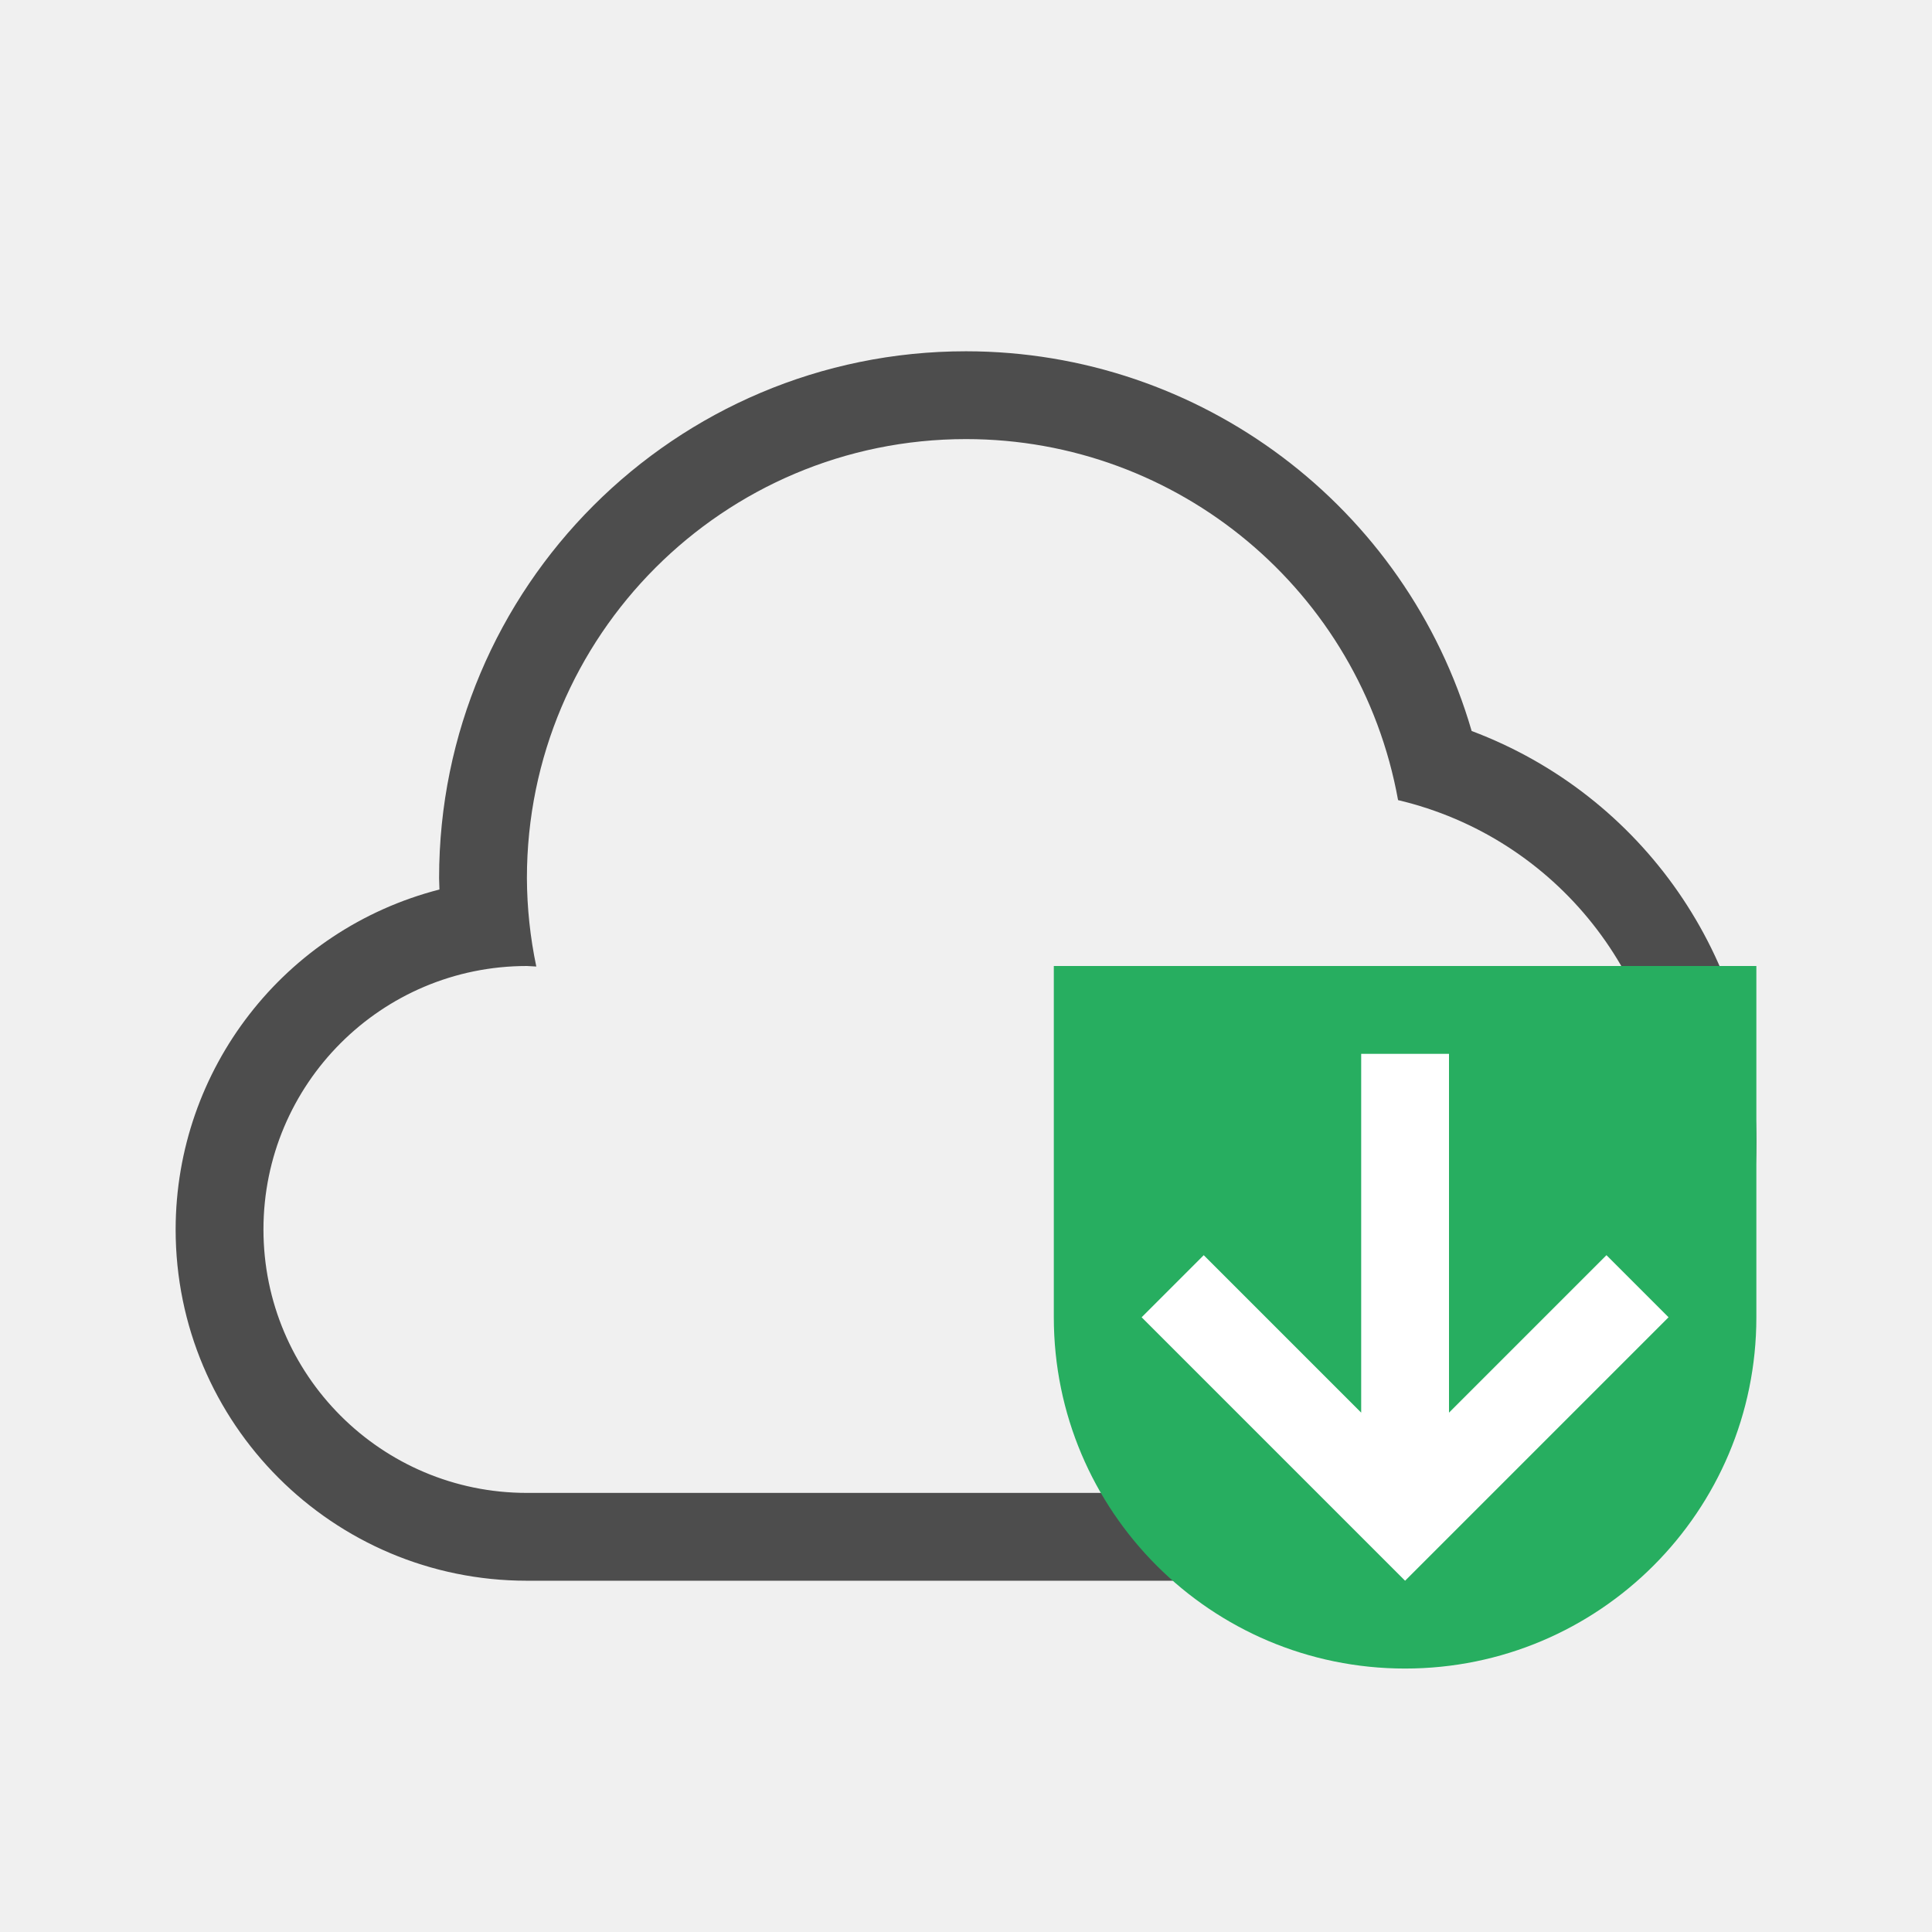
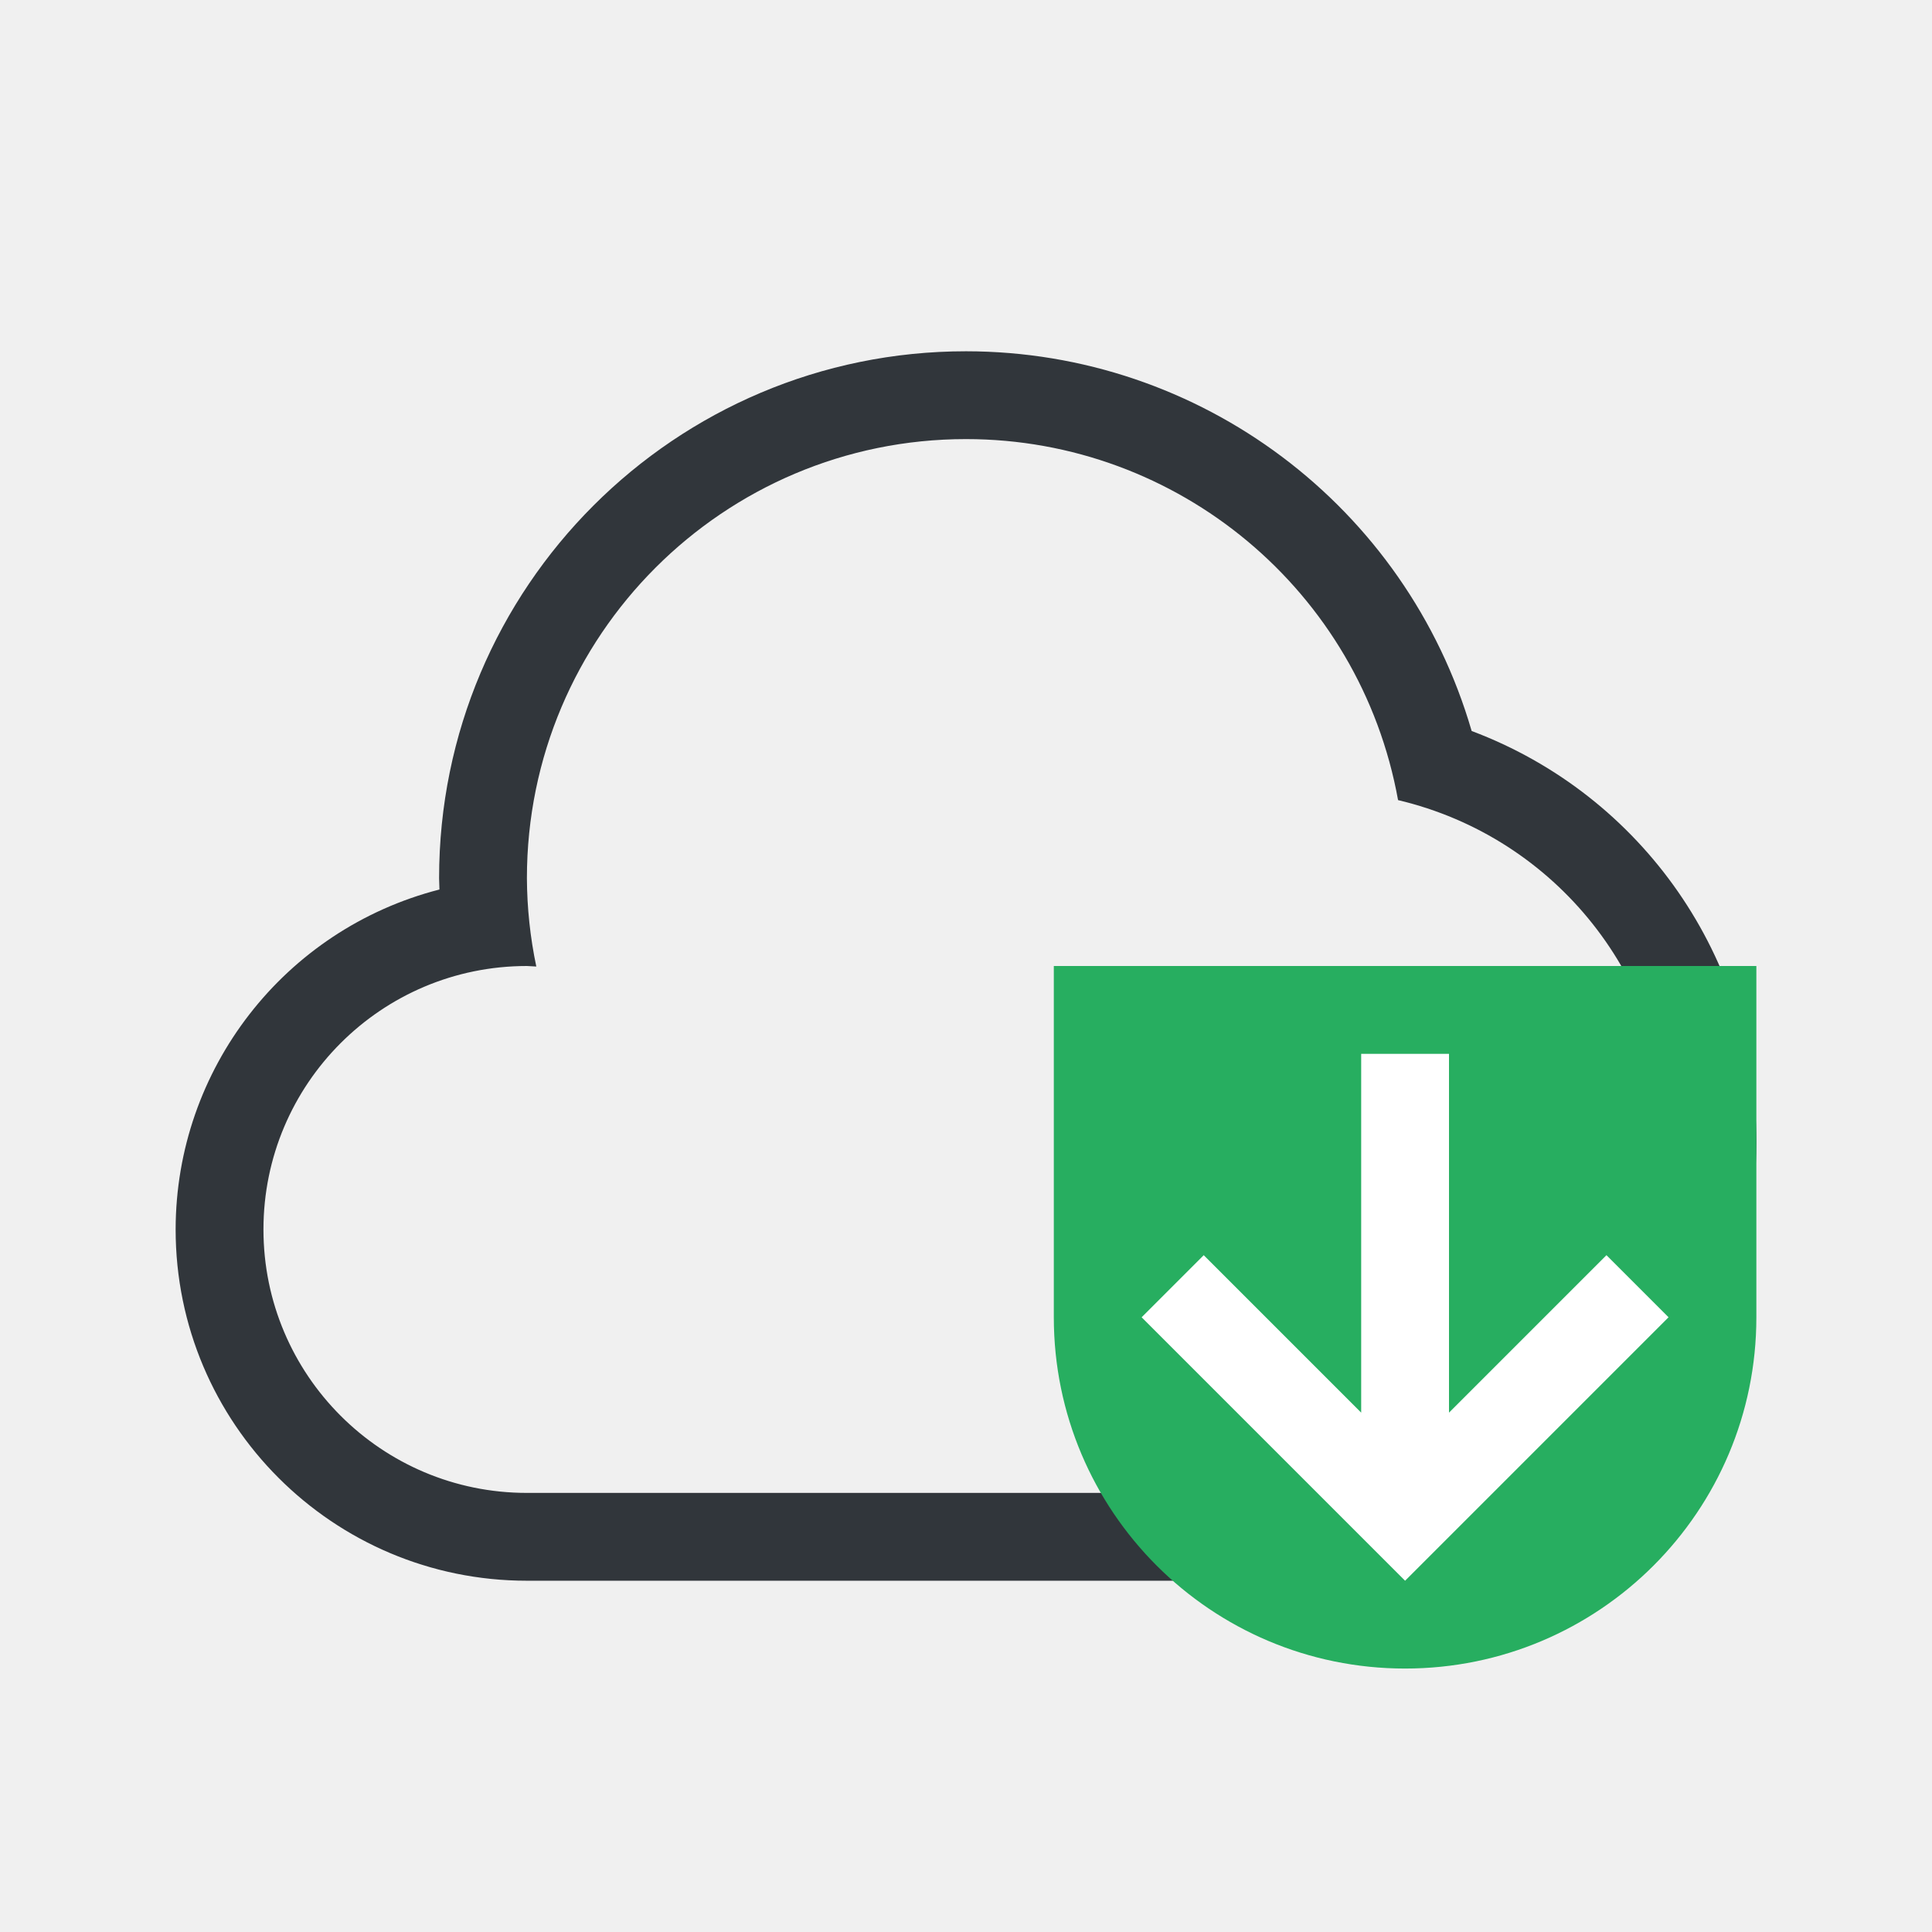
<svg xmlns="http://www.w3.org/2000/svg" xmlns:ns1="http://www.openswatchbook.org/uri/2009/osb" width="22" height="22" id="svg3049" version="1.1">
  <defs id="defs3051">
    <style type="text/css" id="current-color-scheme">
      .ColorScheme-Text {
-         color:#4d4d4d;
+         color:#31363b;
      }
      .ColorScheme-Background {
        color:#eff0f1;
      }
      .ColorScheme-Highlight {
        color:#3daee9;
      }
      .ColorScheme-ViewText {
        color:#31363b;
      }
      .ColorScheme-ViewBackground {
        color:#fcfcfc;
      }
      .ColorScheme-ViewHover {
        color:#93cee9;
      }
      .ColorScheme-ViewFocus{
        color:#3daee9;
      }
      .ColorScheme-ButtonText {
        color:#31363b;
      }
      .ColorScheme-ButtonBackground {
        color:#eff0f1;
      }
      .ColorScheme-ButtonHover {
        color:#93cee9;
      }
      .ColorScheme-ButtonFocus{
        color:#3daee9;
      }
      </style>
    <linearGradient id="linearGradient5606" ns1:paint="solid">
      <stop id="stop5608" offset="0" style="stop-color:#000000;stop-opacity:1;" />
    </linearGradient>
  </defs>
  <g id="layer1" transform="translate(-421.7143,-525.7907)">
    <rect style="fill:#f2f2f2;fill-opacity:1;stroke:none" id="rect4035" width="0" height="14.668" x="369.096" y="509.907" />
    <rect style="fill:#f2f2f2;fill-opacity:1;stroke:none" id="rect4035-8" width="0" height="14.668" x="376.057" y="532.478" />
    <rect style="fill:#f2f2f2;fill-opacity:1;stroke:none" id="rect4035-0" width="0" height="14.668" x="377.87" y="531.417" />
    <rect style="fill:#f2f2f2;fill-opacity:1;stroke:none" id="rect4035-06" width="0" height="14.668" x="351.94" y="506.126" />
    <rect style="fill:#f2f2f2;fill-opacity:1;stroke:none" id="rect4035-8-7" width="0" height="14.668" x="358.9" y="528.697" />
    <rect style="fill:#f2f2f2;fill-opacity:1;stroke:none" id="rect4035-0-42" width="0" height="14.668" x="360.714" y="527.636" />
    <rect style="fill:#f2f2f2;fill-opacity:1;stroke:none" id="rect4035-3" width="0" height="14.668" x="351.94" y="506.126" />
    <rect style="fill:#f2f2f2;fill-opacity:1;stroke:none" id="rect4035-8-9" width="0" height="14.668" x="358.9" y="528.697" />
    <rect style="fill:#f2f2f2;fill-opacity:1;stroke:none" id="rect4035-0-4" width="0" height="14.668" x="360.714" y="527.636" />
    <rect style="fill:#f2f2f2;fill-opacity:1;stroke:none" id="rect4035-2" width="0" height="14.668" x="351.94" y="506.126" />
    <rect style="fill:#f2f2f2;fill-opacity:1;stroke:none" id="rect4035-8-99" width="0" height="14.668" x="358.9" y="528.697" />
    <rect style="fill:#f2f2f2;fill-opacity:1;stroke:none" id="rect4035-0-43" width="0" height="14.668" x="360.714" y="527.636" />
    <rect style="fill:#f2f2f2;fill-opacity:1;stroke:none" id="rect4035-3-9" width="0" height="14.668" x="351.94" y="506.126" />
    <rect style="fill:#f2f2f2;fill-opacity:1;stroke:none" id="rect4035-8-9-9" width="0" height="14.668" x="358.9" y="528.697" />
    <rect style="fill:#f2f2f2;fill-opacity:1;stroke:none" id="rect4035-0-4-4" width="0" height="14.668" x="360.714" y="527.636" />
    <rect style="fill:#f2f2f2;fill-opacity:1;stroke:none" id="rect4035-5" width="0" height="11" x="422.21" y="527.415" />
    <rect style="fill:#f2f2f2;fill-opacity:1;stroke:none" id="rect4035-7" width="0" height="11" x="417.658" y="529.935" />
    <rect style="fill:#f2f2f2;fill-opacity:1;stroke:none" id="rect4035-9" width="0" height="11" x="413.15" y="517.516" />
    <rect style="fill:#f2f2f2;fill-opacity:1;stroke:none" id="rect4035-96" width="0" height="11" x="413.994" y="529.753" />
    <rect style="fill:#f2f2f2;fill-opacity:1;stroke:none" id="rect4035-7-0" width="0" height="11" x="409.442" y="532.273" />
    <rect style="fill:#f2f2f2;fill-opacity:1;stroke:none" id="rect4035-9-6" width="0" height="11" x="404.934" y="519.854" />
    <rect style="fill:#f2f2f2;fill-opacity:1;stroke:none" id="rect4035-1" width="0" height="11" x="422.21" y="527.415" />
    <rect style="fill:#f2f2f2;fill-opacity:1;stroke:none" id="rect4035-7-2" width="0" height="11" x="417.658" y="529.935" />
    <rect style="fill:#f2f2f2;fill-opacity:1;stroke:none" id="rect4035-9-0" width="0" height="11" x="413.15" y="517.516" />
    <rect style="fill:#f2f2f2;fill-opacity:1;stroke:none" id="rect4035-96-9" width="0" height="11" x="413.994" y="529.753" />
    <rect style="fill:#f2f2f2;fill-opacity:1;stroke:none" id="rect4035-7-0-9" width="0" height="11" x="409.442" y="532.273" />
    <rect style="fill:#f2f2f2;fill-opacity:1;stroke:none" id="rect4035-9-6-9" width="0" height="11" x="404.934" y="519.854" />
    <path style="fill:currentColor;fill-opacity:1;stroke:none;stroke-linecap:butt;stroke-linejoin:round" d="M 11 4 A 6 6 0 0 0 5 10 A 6 6 0 0 0 5.004 10.129 A 4 4 0 0 0 2 14 A 4 4 0 0 0 6 18 L 15 18 A 5 5 0 0 0 20 13 A 5 5 0 0 0 16.758 8.324 A 6 6 0 0 0 11 4 z M 11 5 A 5 5 0 0 1 15.92 9.111 A 4 4 0 0 1 19 13 A 4 4 0 0 1 15 17 L 6 17 A 3 3 0 0 1 3 14 A 3 3 0 0 1 6 11 A 3 3 0 0 1 6.107 11.006 A 5 5 0 0 1 6 10 A 5 5 0 0 1 11 5 z " transform="translate(421.7143,525.7907)" id="path4196" class="ColorScheme-Text" />
    <path style="opacity:1;fill:#27ae60;fill-opacity:1;stroke:none;stroke-width:1;stroke-linecap:butt;stroke-linejoin:round;stroke-miterlimit:4;stroke-dasharray:none" d="M 12 11 L 12 15 A 4 4 0 0 0 16 19 A 4 4 0 0 0 20 15 L 20 11 L 16 11 L 12 11 z " transform="translate(421.7143,525.7907)" id="path4222" />
    <path style="opacity:1;fill:#ffffff;fill-opacity:1;stroke:none;stroke-width:1;stroke-linecap:butt;stroke-linejoin:round;stroke-miterlimit:4;stroke-dasharray:none" d="M 15.5 12 L 15.5 16.086 L 13.707 14.293 L 13 15 L 16 18 L 19 15 L 18.293 14.293 L 16.5 16.086 L 16.5 12 L 15.5 12 z " transform="translate(421.7143,525.7907)" id="rect3373" />
  </g>
</svg>
